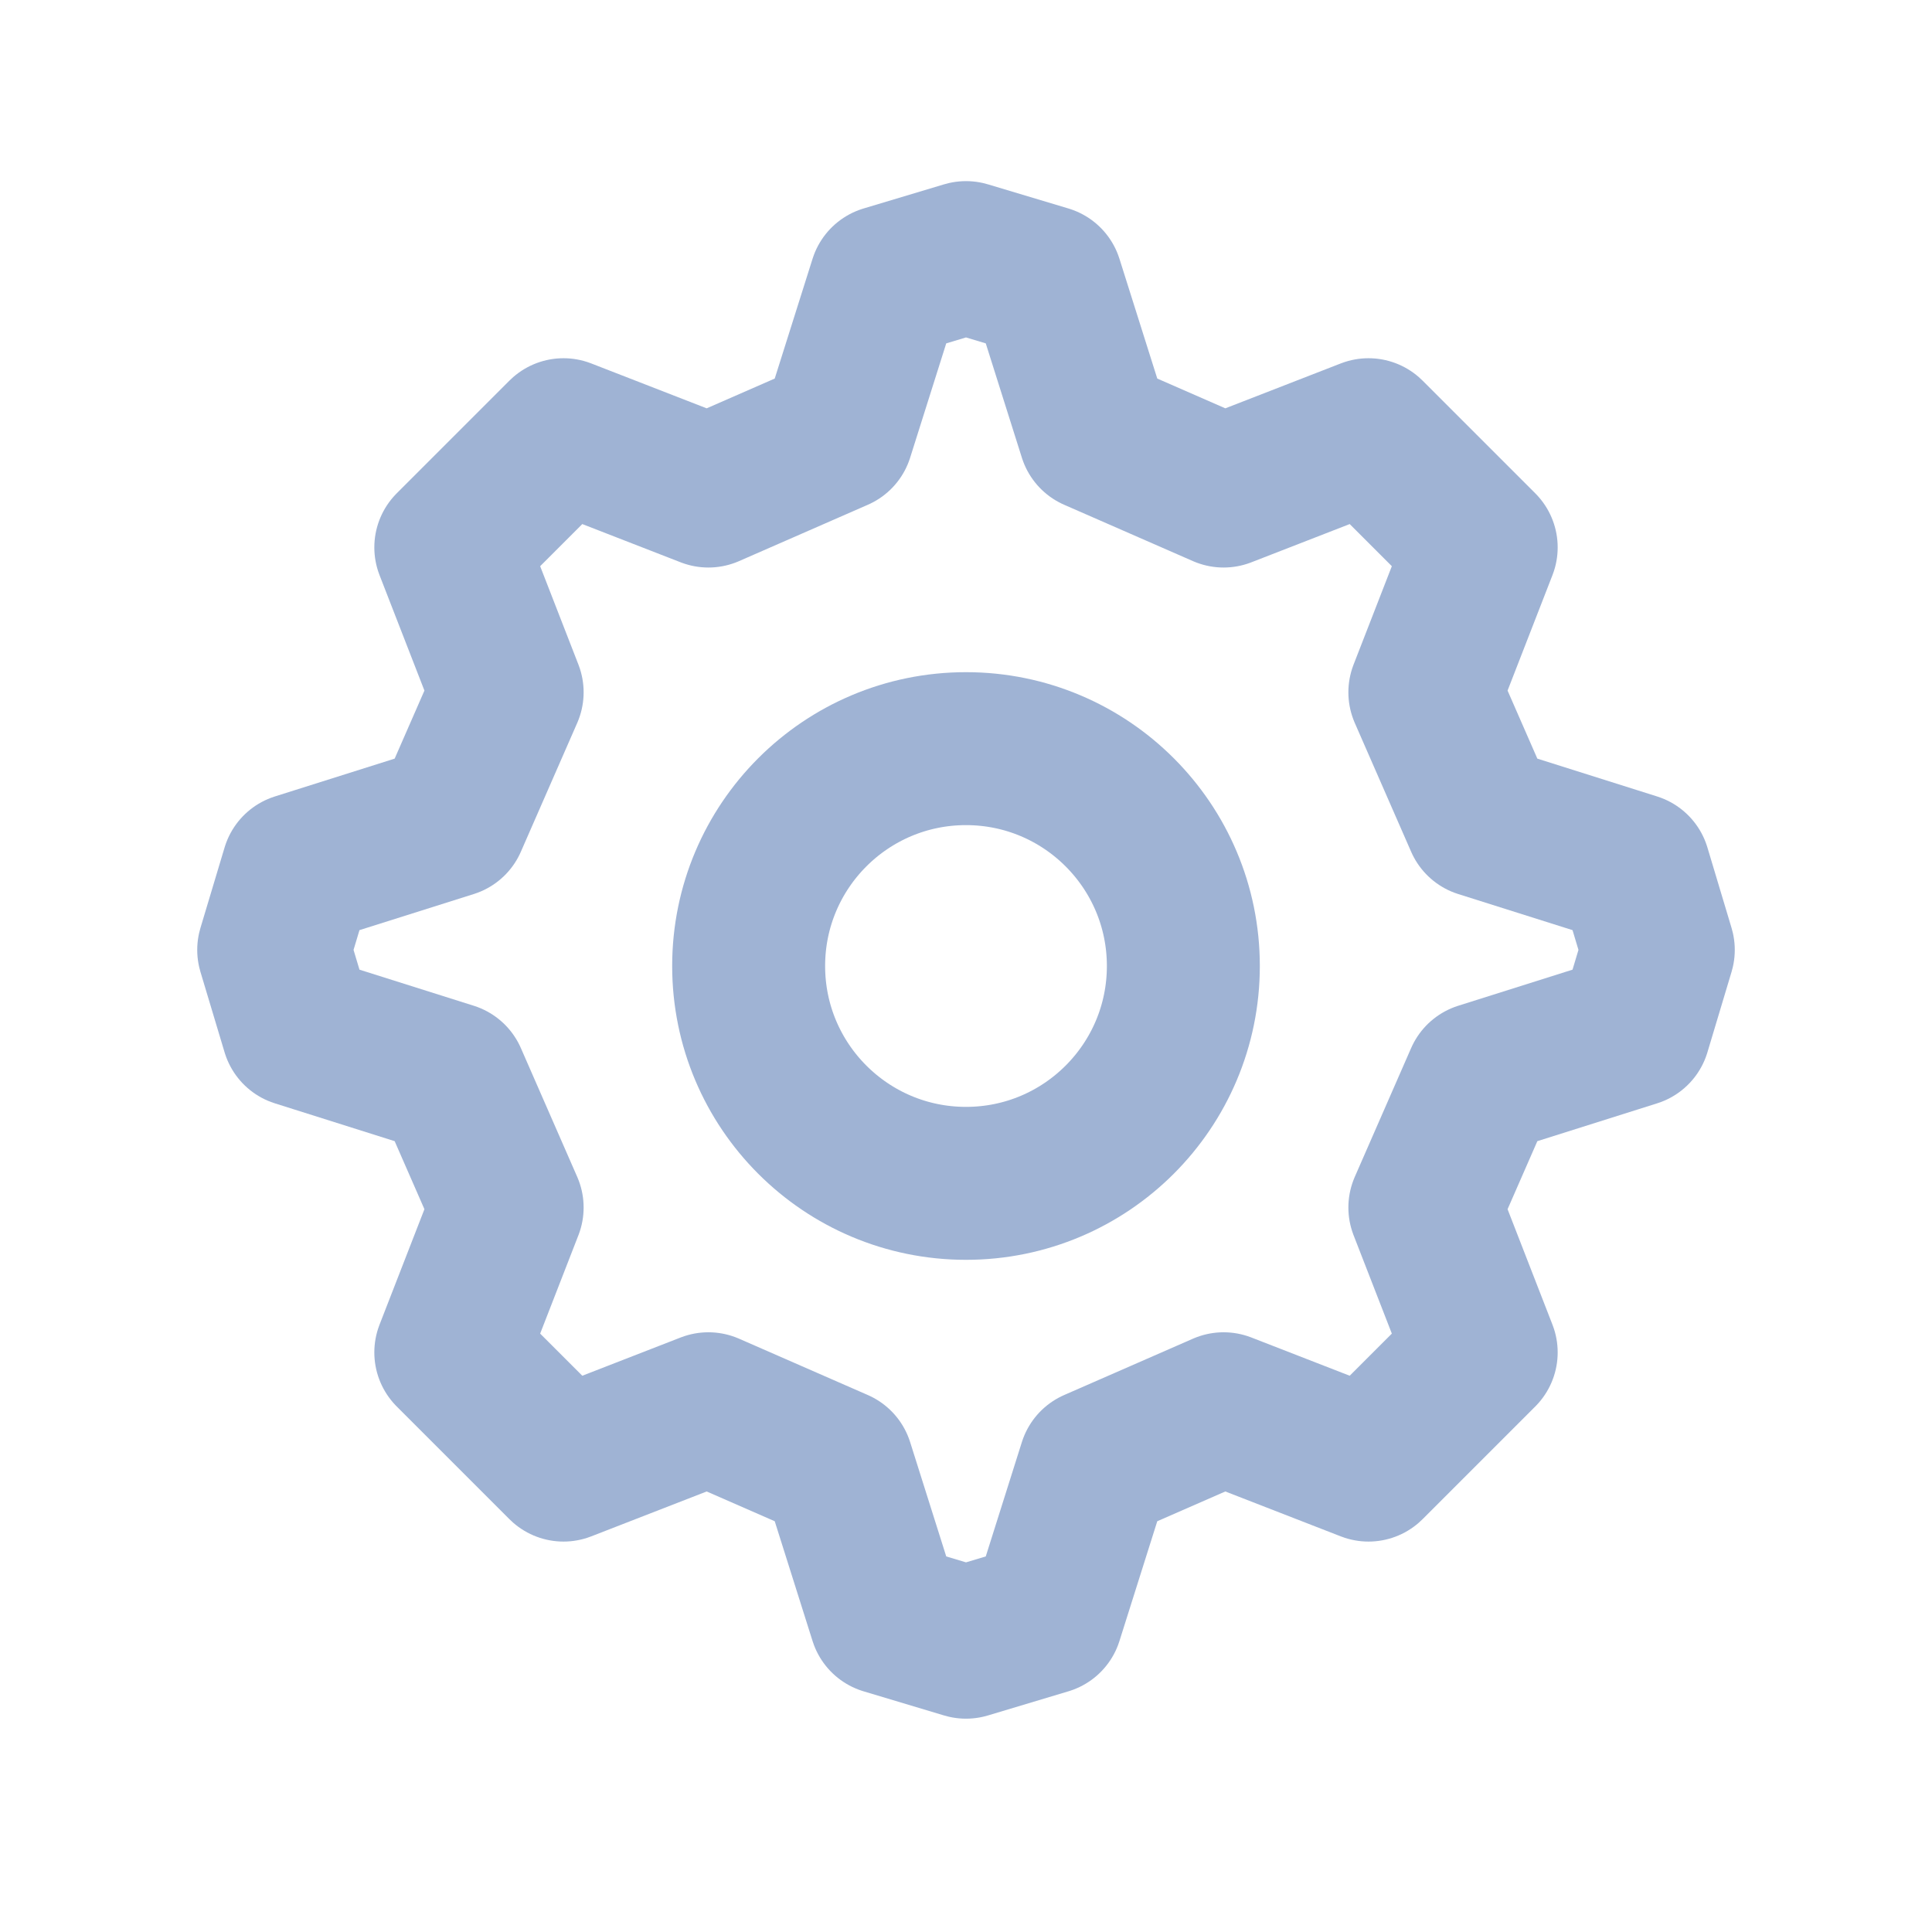
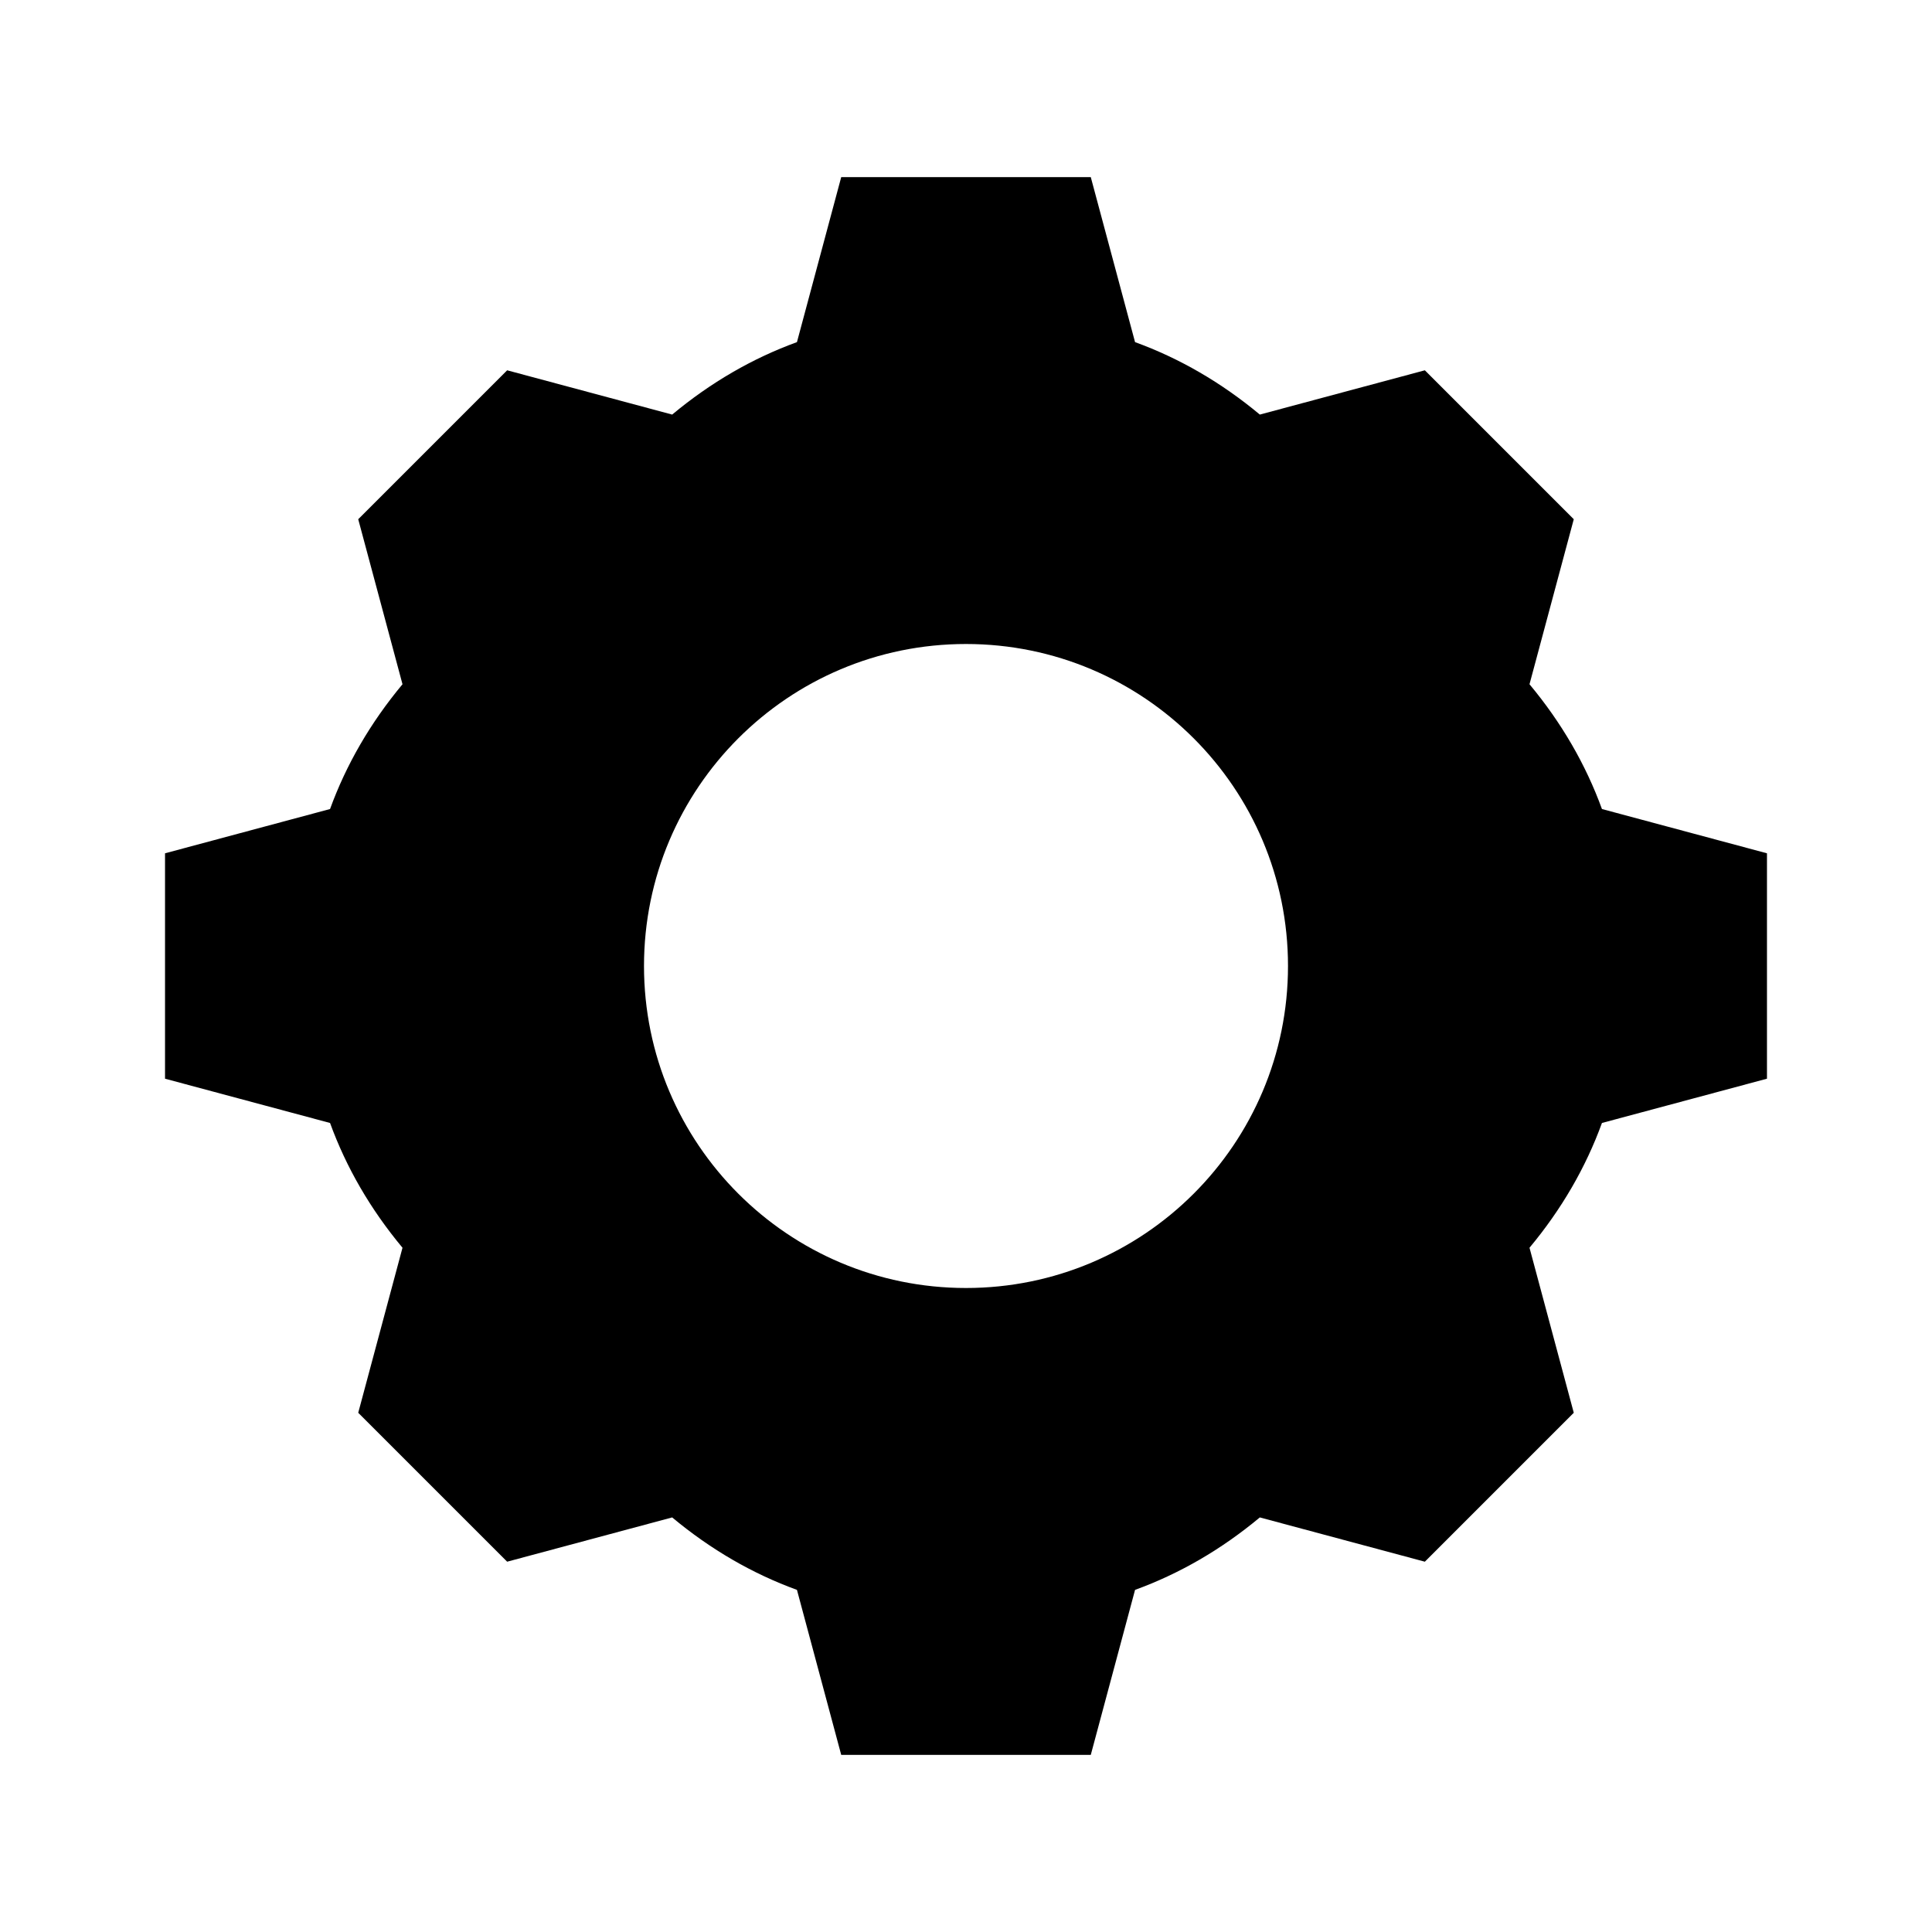
<svg xmlns="http://www.w3.org/2000/svg" viewBox="0 0 24 24">
-   <g fill="none" stroke="#9fb3d4" stroke-width="1.9" stroke-linecap="round" stroke-linejoin="round">
-     <path d="M12 3.2l1 .3l.6 1.9l1.6.7l1.8-.7l1.4 1.4l-.7 1.8l.7 1.6l1.9.6l.3 1l-.3 1l-1.9.6l-.7 1.6l.7 1.8l-1.4 1.4l-1.8-.7l-1.6.7l-.6 1.9l-1 .3l-1-.3l-.6-1.9l-1.6-.7l-1.8.7l-1.4-1.4l.7-1.8l-.7-1.6l-1.9-.6l-.3-1l.3-1l1.9-.6l.7-1.6l-.7-1.8l1.4-1.4l1.8.7l1.6-.7l.6-1.9z" />
-     <circle cx="12" cy="12" r="2.7" />
-   </g>
+   <path fill="#000" fill-rule="evenodd" d="m10.45 2.2-.55 2.05c-.55.2-1.07.5-1.55.9L6.3 4.6 4.45 6.45 5 8.5c-.4.48-.7 1-.9 1.55l-2.05.55v2.8l2.05.55c.2.55.5 1.07.9 1.55l-.55 2.05L6.3 19.4l2.05-.55c.48.4 1 .7 1.55.9l.55 2.05h3.1l.55-2.05c.55-.2 1.07-.5 1.55-.9l2.05.55 1.85-1.85L19 15.5c.4-.48.7-1 .9-1.55l2.05-.55v-2.8l-2.05-.55c-.2-.55-.5-1.07-.9-1.55l.55-2.05L17.7 4.6l-2.05.55c-.48-.4-1-.7-1.55-.9l-.55-2.05h-3.1ZM12 8a4 4 0 1 0 0 8 4 4 0 0 0 0-8Z" clip-rule="evenodd" />
</svg>
